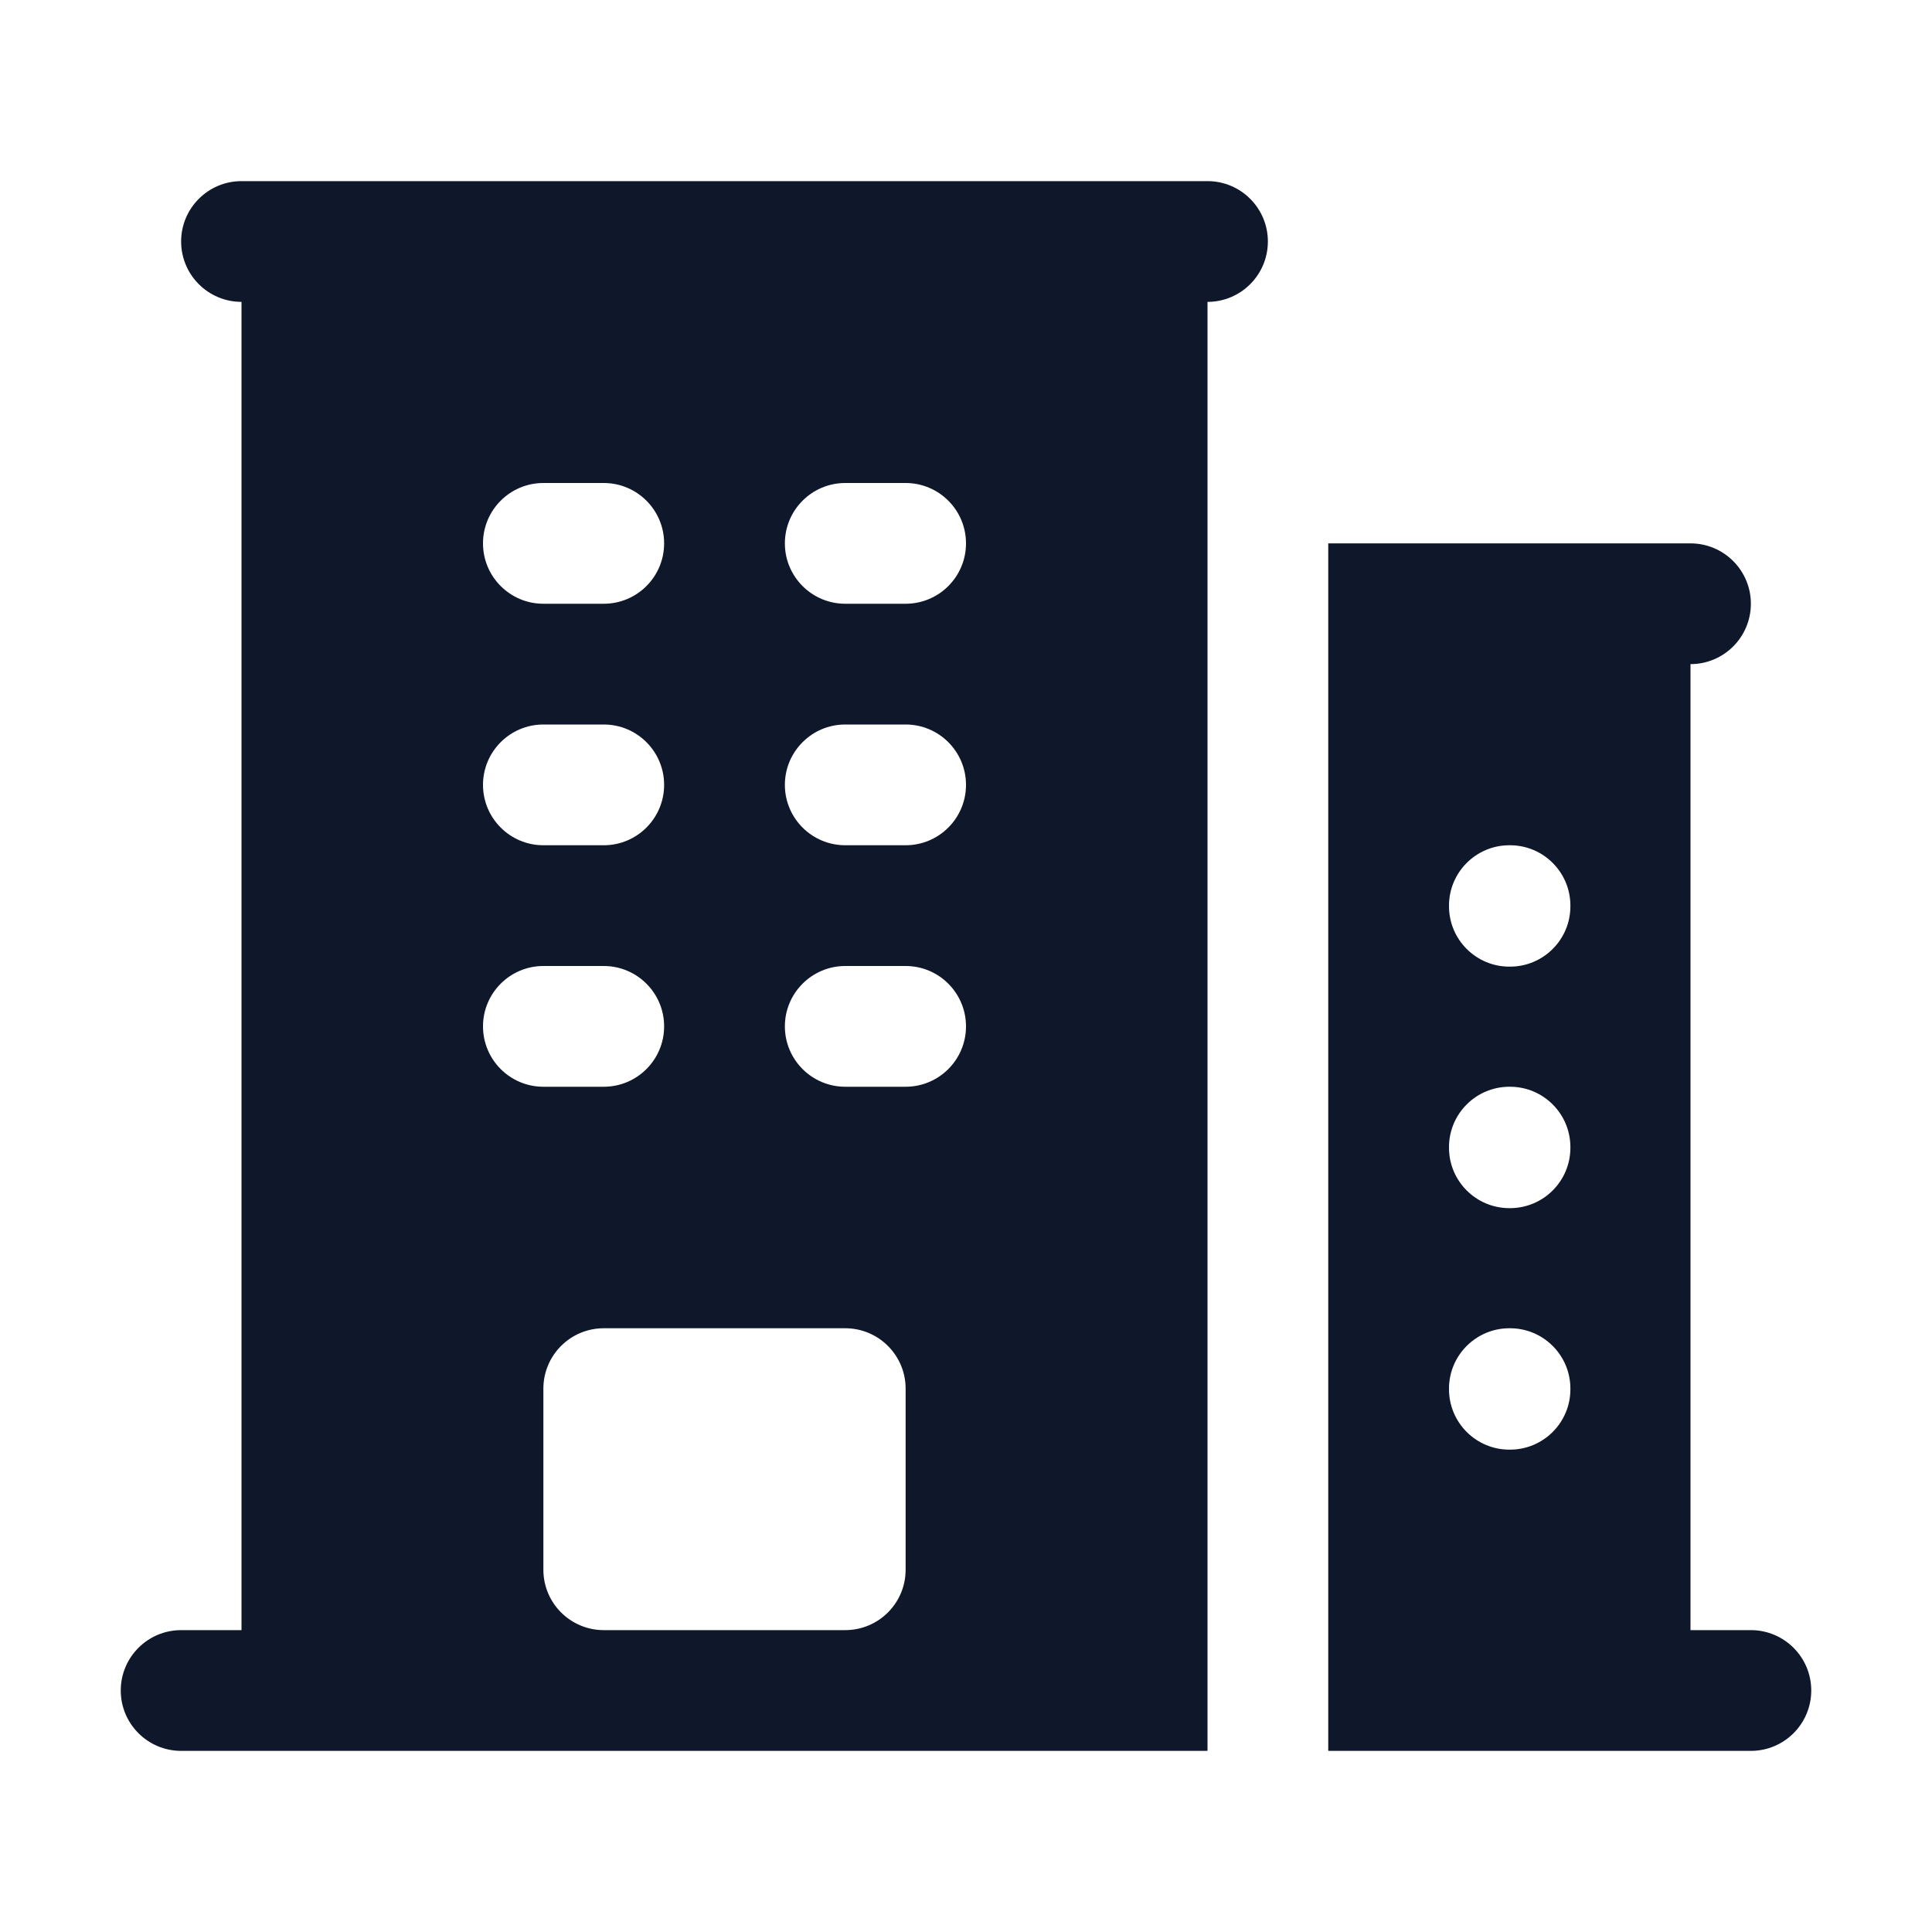
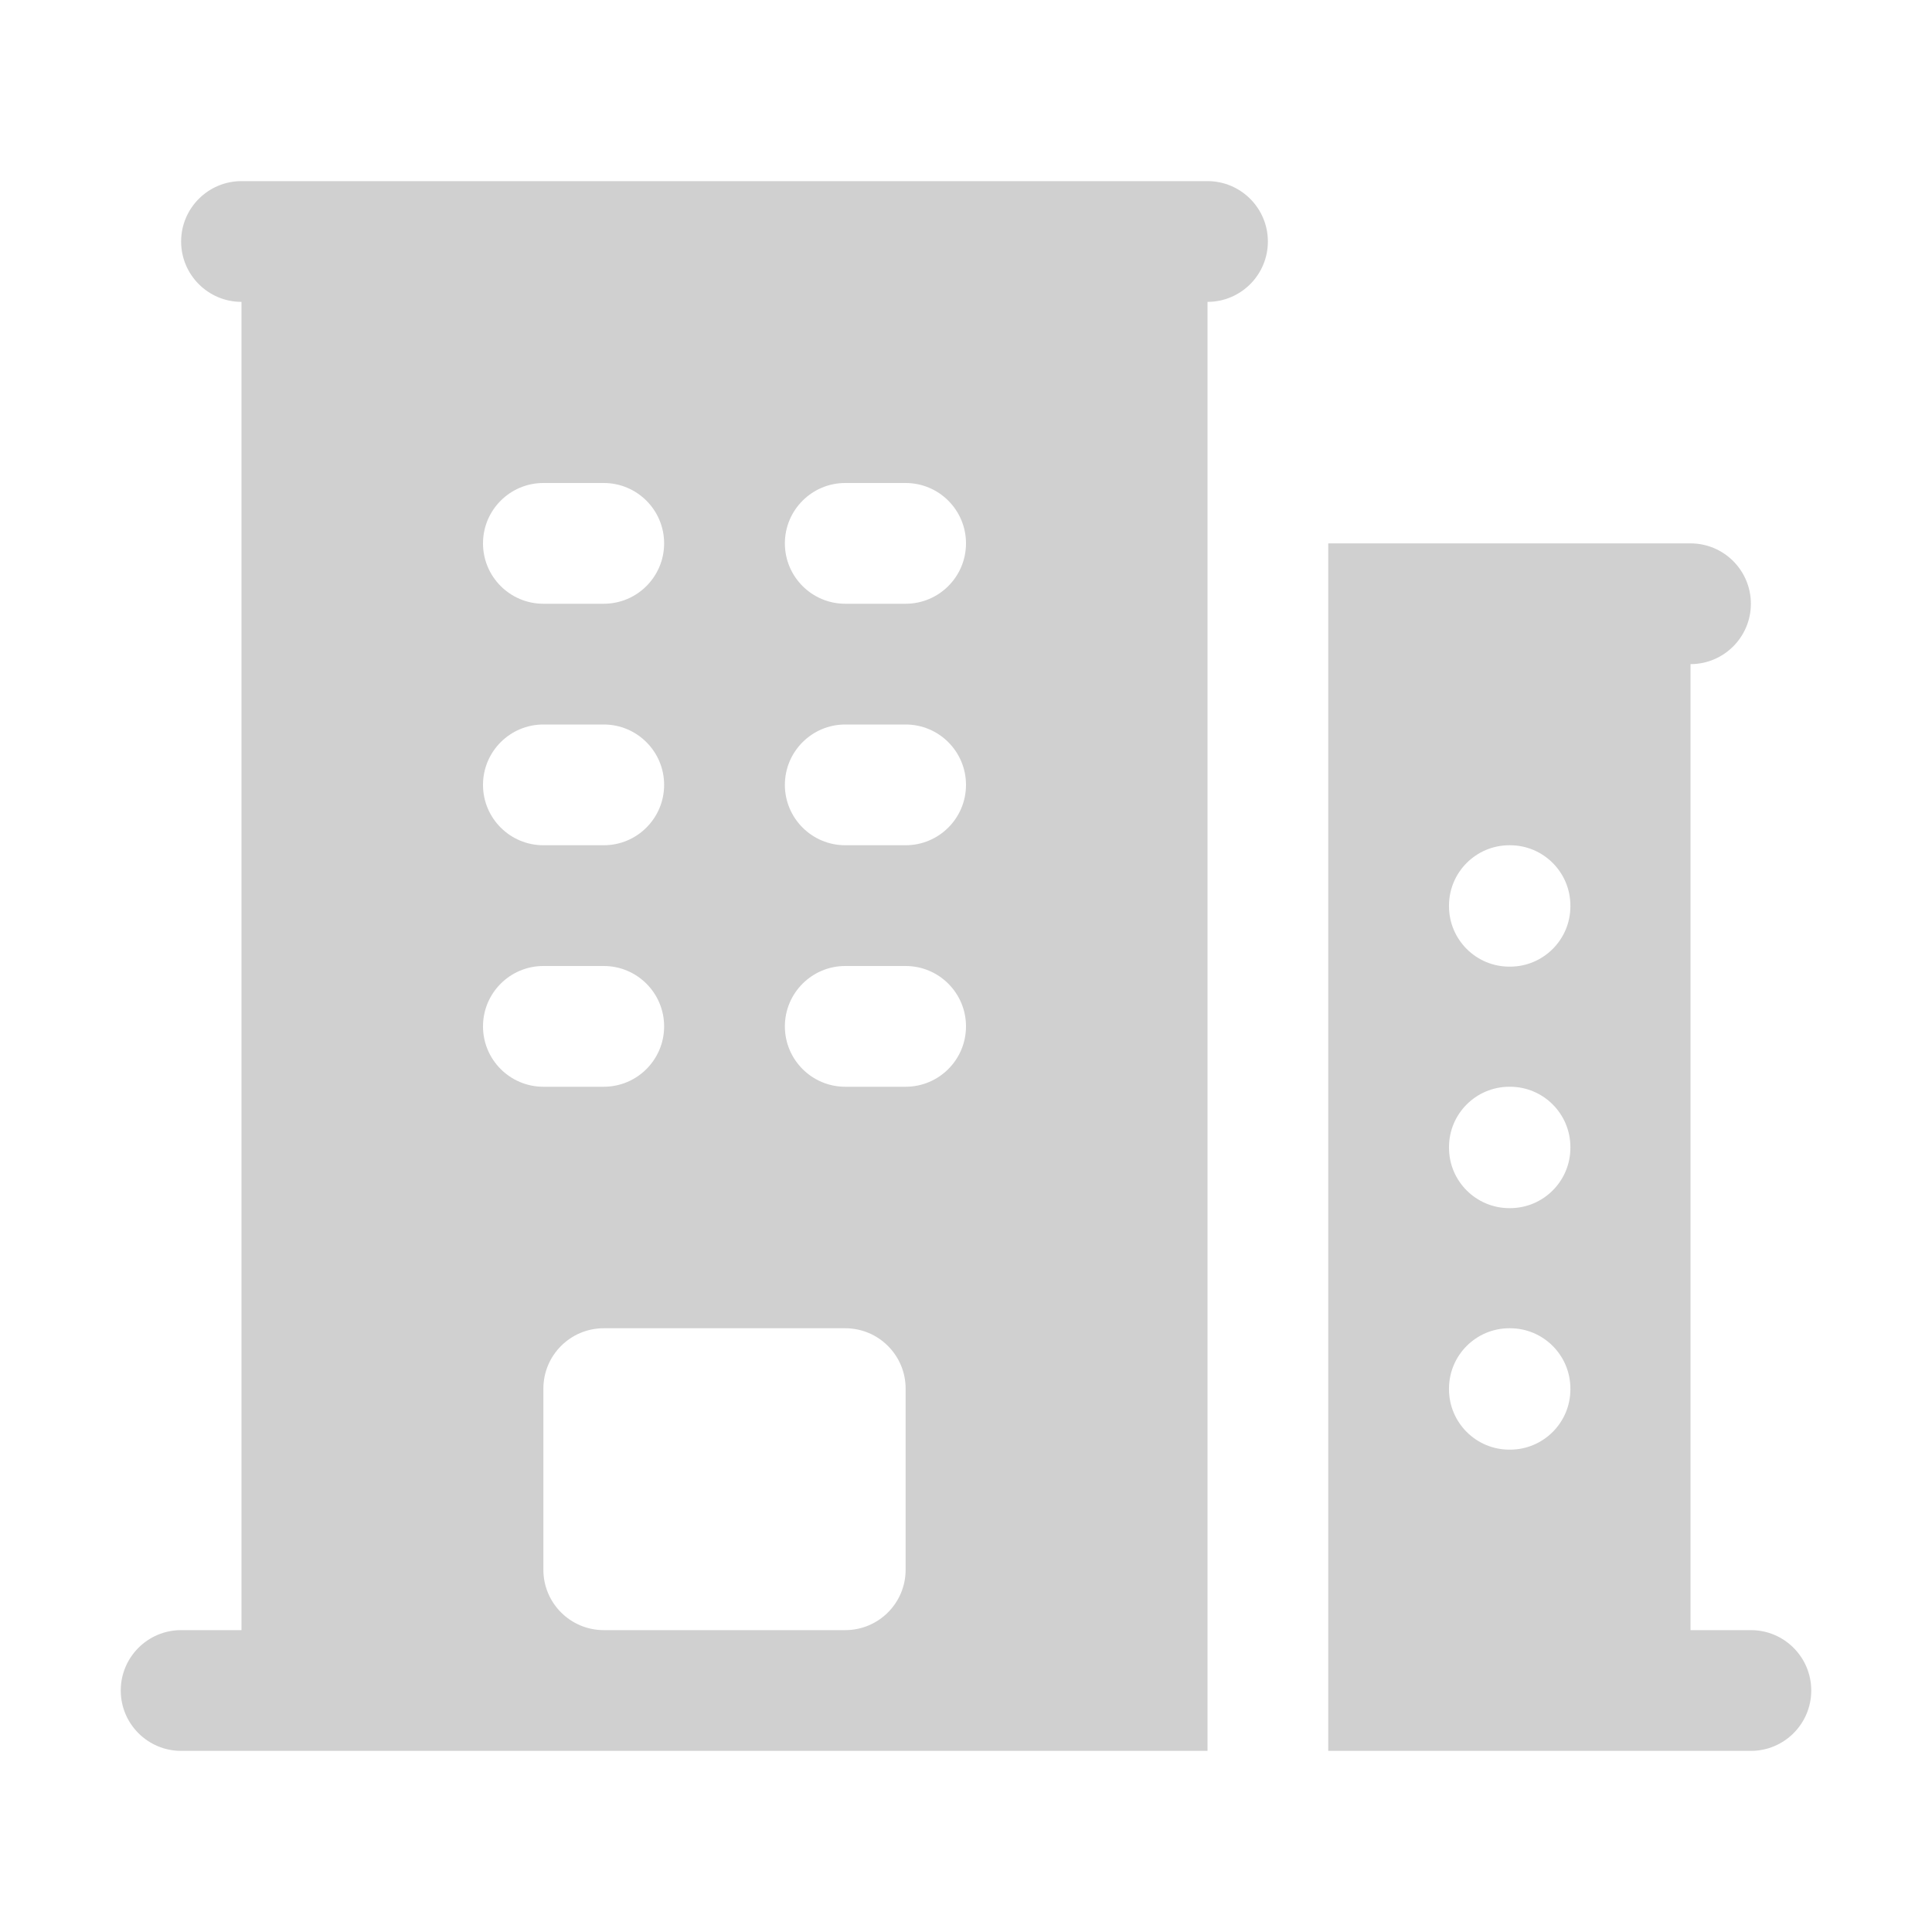
<svg xmlns="http://www.w3.org/2000/svg" width="24" height="24" viewBox="0 0 24 24" fill="none">
-   <path fill-rule="evenodd" clip-rule="evenodd" d="M3 2.25C2.586 2.25 2.25 2.586 2.25 3C2.25 3.414 2.586 3.75 3 3.75V20.25H2.25C1.836 20.25 1.5 20.586 1.5 21C1.5 21.414 1.836 21.75 2.25 21.75H15V3.75C15.414 3.75 15.75 3.414 15.75 3C15.75 2.586 15.414 2.25 15 2.25H3ZM6.75 19.5V17.25C6.75 16.836 7.086 16.5 7.5 16.5H10.5C10.914 16.5 11.25 16.836 11.25 17.25V19.5C11.25 19.914 10.914 20.25 10.5 20.25H7.5C7.086 20.25 6.75 19.914 6.75 19.5ZM6 6.75C6 6.336 6.336 6 6.75 6H7.5C7.914 6 8.25 6.336 8.25 6.75C8.25 7.164 7.914 7.5 7.5 7.5H6.75C6.336 7.5 6 7.164 6 6.75ZM6.75 9C6.336 9 6 9.336 6 9.75C6 10.164 6.336 10.5 6.75 10.5H7.5C7.914 10.5 8.25 10.164 8.25 9.75C8.25 9.336 7.914 9 7.5 9H6.75ZM6 12.75C6 12.336 6.336 12 6.75 12H7.5C7.914 12 8.25 12.336 8.25 12.75C8.25 13.164 7.914 13.5 7.5 13.5H6.75C6.336 13.5 6 13.164 6 12.75ZM10.5 6C10.086 6 9.75 6.336 9.75 6.75C9.75 7.164 10.086 7.5 10.5 7.5H11.25C11.664 7.5 12 7.164 12 6.75C12 6.336 11.664 6 11.25 6H10.5ZM9.75 9.75C9.75 9.336 10.086 9 10.5 9H11.25C11.664 9 12 9.336 12 9.75C12 10.164 11.664 10.5 11.25 10.5H10.5C10.086 10.5 9.75 10.164 9.75 9.75ZM10.5 12C10.086 12 9.75 12.336 9.75 12.75C9.75 13.164 10.086 13.5 10.5 13.5H11.25C11.664 13.5 12 13.164 12 12.75C12 12.336 11.664 12 11.25 12H10.5Z" fill="#0F172A" />
-   <path fill-rule="evenodd" clip-rule="evenodd" d="M16.5 6.75V21.75H21.75C22.164 21.75 22.5 21.414 22.5 21C22.5 20.586 22.164 20.25 21.75 20.25H21V8.25C21.414 8.25 21.75 7.914 21.75 7.5C21.75 7.086 21.414 6.75 21 6.75H16.5ZM18 11.25C18 10.836 18.336 10.5 18.75 10.5H18.758C19.172 10.5 19.508 10.836 19.508 11.25V11.258C19.508 11.672 19.172 12.008 18.758 12.008H18.75C18.336 12.008 18 11.672 18 11.258V11.25ZM18.75 13.5C18.336 13.5 18 13.836 18 14.25V14.258C18 14.672 18.336 15.008 18.75 15.008H18.758C19.172 15.008 19.508 14.672 19.508 14.258V14.25C19.508 13.836 19.172 13.5 18.758 13.5H18.75ZM18 17.25C18 16.836 18.336 16.5 18.75 16.5H18.758C19.172 16.5 19.508 16.836 19.508 17.25V17.258C19.508 17.672 19.172 18.008 18.758 18.008H18.75C18.336 18.008 18 17.672 18 17.258V17.25Z" fill="#0F172A" />
+   <path fill-rule="evenodd" clip-rule="evenodd" d="M3 2.25C2.586 2.25 2.25 2.586 2.25 3C2.25 3.414 2.586 3.75 3 3.75V20.25H2.25C1.836 20.25 1.5 20.586 1.5 21C1.5 21.414 1.836 21.75 2.25 21.75H15V3.75C15.414 3.75 15.75 3.414 15.75 3C15.75 2.586 15.414 2.25 15 2.25H3ZM6.75 19.5V17.25C6.75 16.836 7.086 16.5 7.5 16.5H10.5C10.914 16.5 11.25 16.836 11.25 17.25V19.5C11.25 19.914 10.914 20.25 10.5 20.25H7.5C7.086 20.25 6.75 19.914 6.75 19.5ZM6 6.75C6 6.336 6.336 6 6.75 6H7.5C7.914 6 8.25 6.336 8.25 6.75C8.25 7.164 7.914 7.5 7.5 7.5H6.75C6.336 7.5 6 7.164 6 6.75ZM6.75 9C6.336 9 6 9.336 6 9.75C6 10.164 6.336 10.5 6.75 10.5H7.5C7.914 10.5 8.25 10.164 8.25 9.75C8.25 9.336 7.914 9 7.5 9H6.75ZM6 12.75C6 12.336 6.336 12 6.75 12H7.5C7.914 12 8.25 12.336 8.25 12.75C8.25 13.164 7.914 13.5 7.5 13.5H6.75C6.336 13.5 6 13.164 6 12.75ZM10.5 6C10.086 6 9.75 6.336 9.75 6.75C9.75 7.164 10.086 7.5 10.5 7.5H11.25C11.664 7.5 12 7.164 12 6.75C12 6.336 11.664 6 11.25 6H10.5ZM9.75 9.75C9.75 9.336 10.086 9 10.5 9H11.25C11.664 9 12 9.336 12 9.75C12 10.164 11.664 10.5 11.25 10.5H10.5C10.086 10.5 9.75 10.164 9.75 9.75ZM10.5 12C10.086 12 9.75 12.336 9.75 12.75C9.75 13.164 10.086 13.5 10.5 13.5H11.25C11.664 13.5 12 13.164 12 12.75C12 12.336 11.664 12 11.25 12H10.5Z" fill="#d0d0d0" />
+   <path fill-rule="evenodd" clip-rule="evenodd" d="M16.5 6.75V21.75H21.75C22.164 21.75 22.5 21.414 22.5 21C22.5 20.586 22.164 20.25 21.75 20.25H21V8.25C21.414 8.25 21.75 7.914 21.75 7.5C21.75 7.086 21.414 6.75 21 6.75H16.5ZM18 11.25C18 10.836 18.336 10.5 18.75 10.5H18.758C19.172 10.5 19.508 10.836 19.508 11.25V11.258C19.508 11.672 19.172 12.008 18.758 12.008H18.75C18.336 12.008 18 11.672 18 11.258V11.25ZM18.75 13.5C18.336 13.5 18 13.836 18 14.25V14.258C18 14.672 18.336 15.008 18.75 15.008H18.758C19.172 15.008 19.508 14.672 19.508 14.258V14.25C19.508 13.836 19.172 13.5 18.758 13.5H18.75ZM18 17.25C18 16.836 18.336 16.5 18.75 16.5H18.758C19.172 16.5 19.508 16.836 19.508 17.25V17.258C19.508 17.672 19.172 18.008 18.758 18.008H18.75C18.336 18.008 18 17.672 18 17.258V17.25Z" fill="#d0d0d0" />
</svg>
